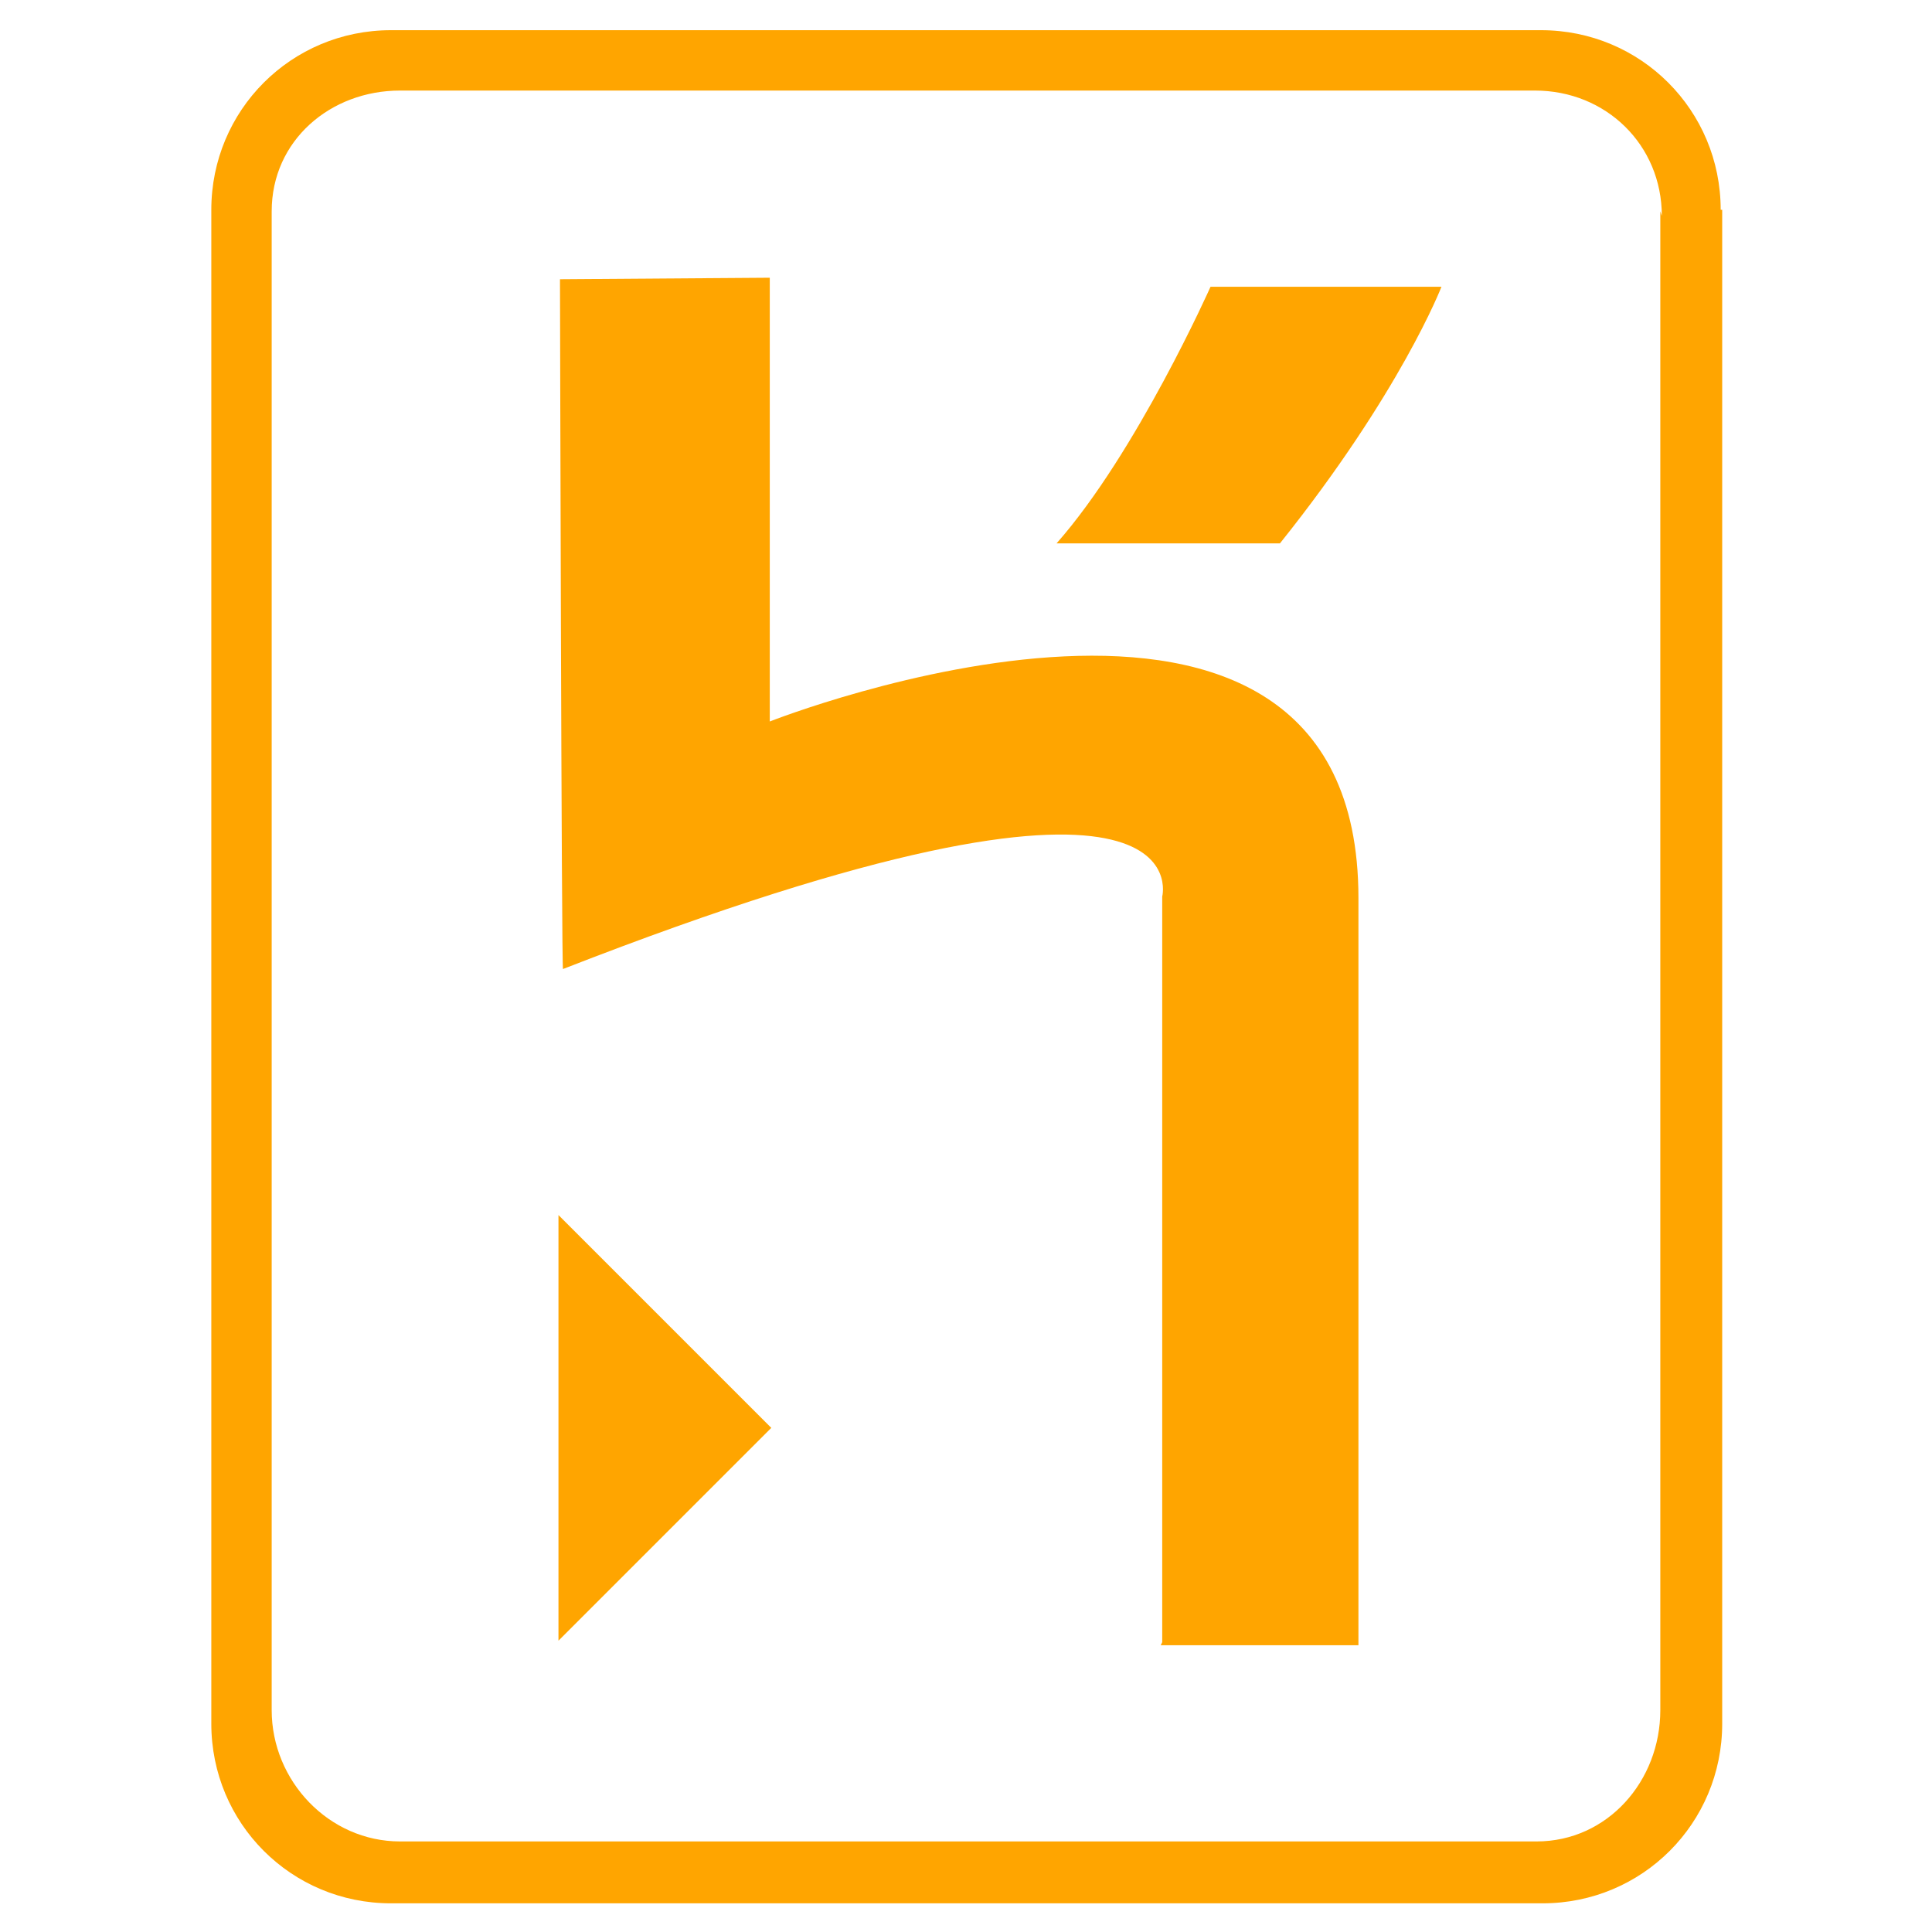
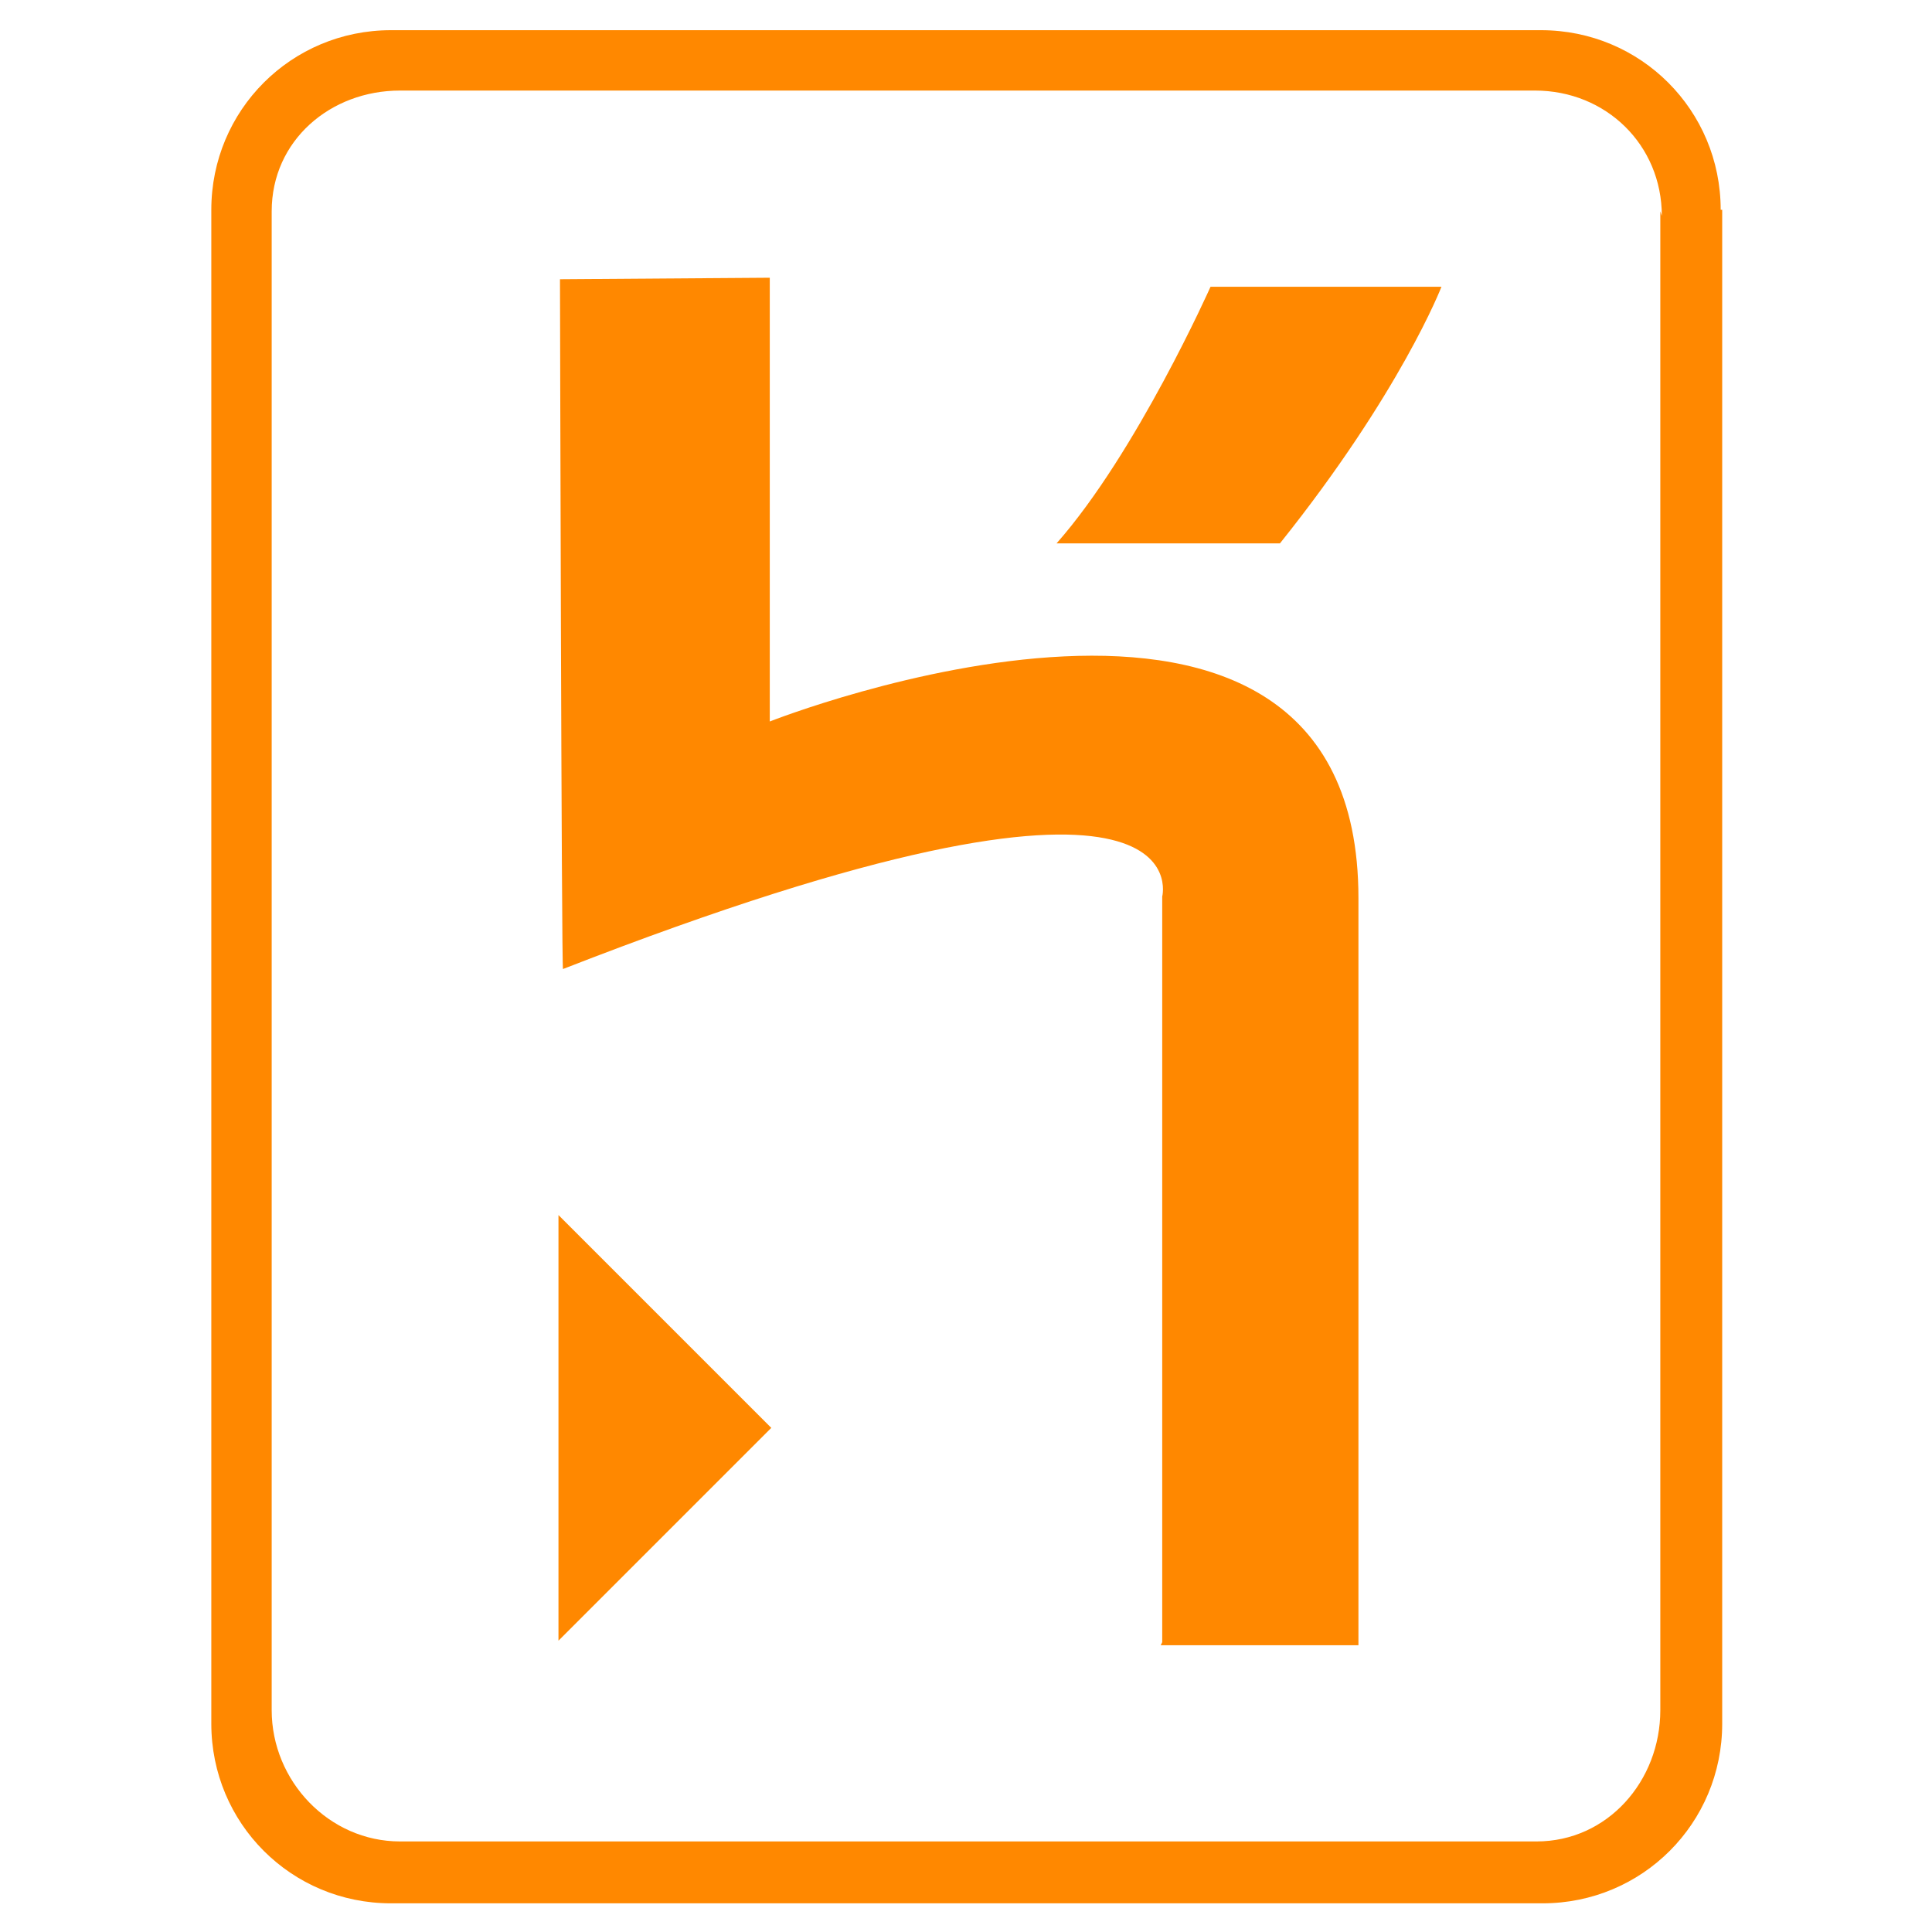
<svg xmlns="http://www.w3.org/2000/svg" viewBox="0 0 128 128" id="Heroku" width="80" height="80">
-   <path fill="orange" d="M114 13.9c0-6.6-5.3-11.9-11.9-11.9h-76.2c-6.6 0-11.9 5.3-11.9 11.9v100.3c0 6.6 5.3 11.9 11.9 11.9h76.3c6.6 0 11.9-5.3 11.9-11.9v-100.3zm-4 .1v99.3c0 4.7-3.5 8.7-8.2 8.7h-75.3c-4.7 0-8.5-4-8.5-8.7v-99.3c0-4.7 3.9-8 8.5-8h75.2c4.7 0 8.4 3.6 8.4 8.3l-.1-.3zM37 108.7l14.1-14.1-14.1-14.1zM51 47.8v-29.4l-13.9.1s.1 45.9.2 45.7c42.8-16.7 39.7-4.8 39.7-4.8v49.4l-.1.2h13.1v-49.5c0-27.1-39-11.7-39-11.7zM70 36h14.8c8-10 10.7-17 10.7-17h-15.3s-4.9 11-10.2 17z" class="color6762a6 svgShape" />
+   <path fill="#ff8800" d="M114 13.9c0-6.6-5.3-11.9-11.9-11.9h-76.2c-6.6 0-11.9 5.3-11.9 11.9v100.3c0 6.6 5.3 11.9 11.9 11.9h76.3c6.6 0 11.9-5.3 11.9-11.9v-100.3zm-4 .1v99.3c0 4.7-3.5 8.7-8.2 8.7h-75.3c-4.7 0-8.5-4-8.5-8.7v-99.3c0-4.7 3.9-8 8.5-8h75.2c4.7 0 8.4 3.6 8.4 8.3l-.1-.3zM37 108.7l14.1-14.1-14.1-14.1zM51 47.8v-29.4l-13.9.1s.1 45.9.2 45.7c42.8-16.7 39.7-4.8 39.7-4.8v49.4l-.1.2h13.1v-49.5c0-27.1-39-11.7-39-11.7zM70 36h14.8c8-10 10.7-17 10.7-17h-15.3s-4.9 11-10.2 17z" class="color6762a6 svgShape" />
</svg>
